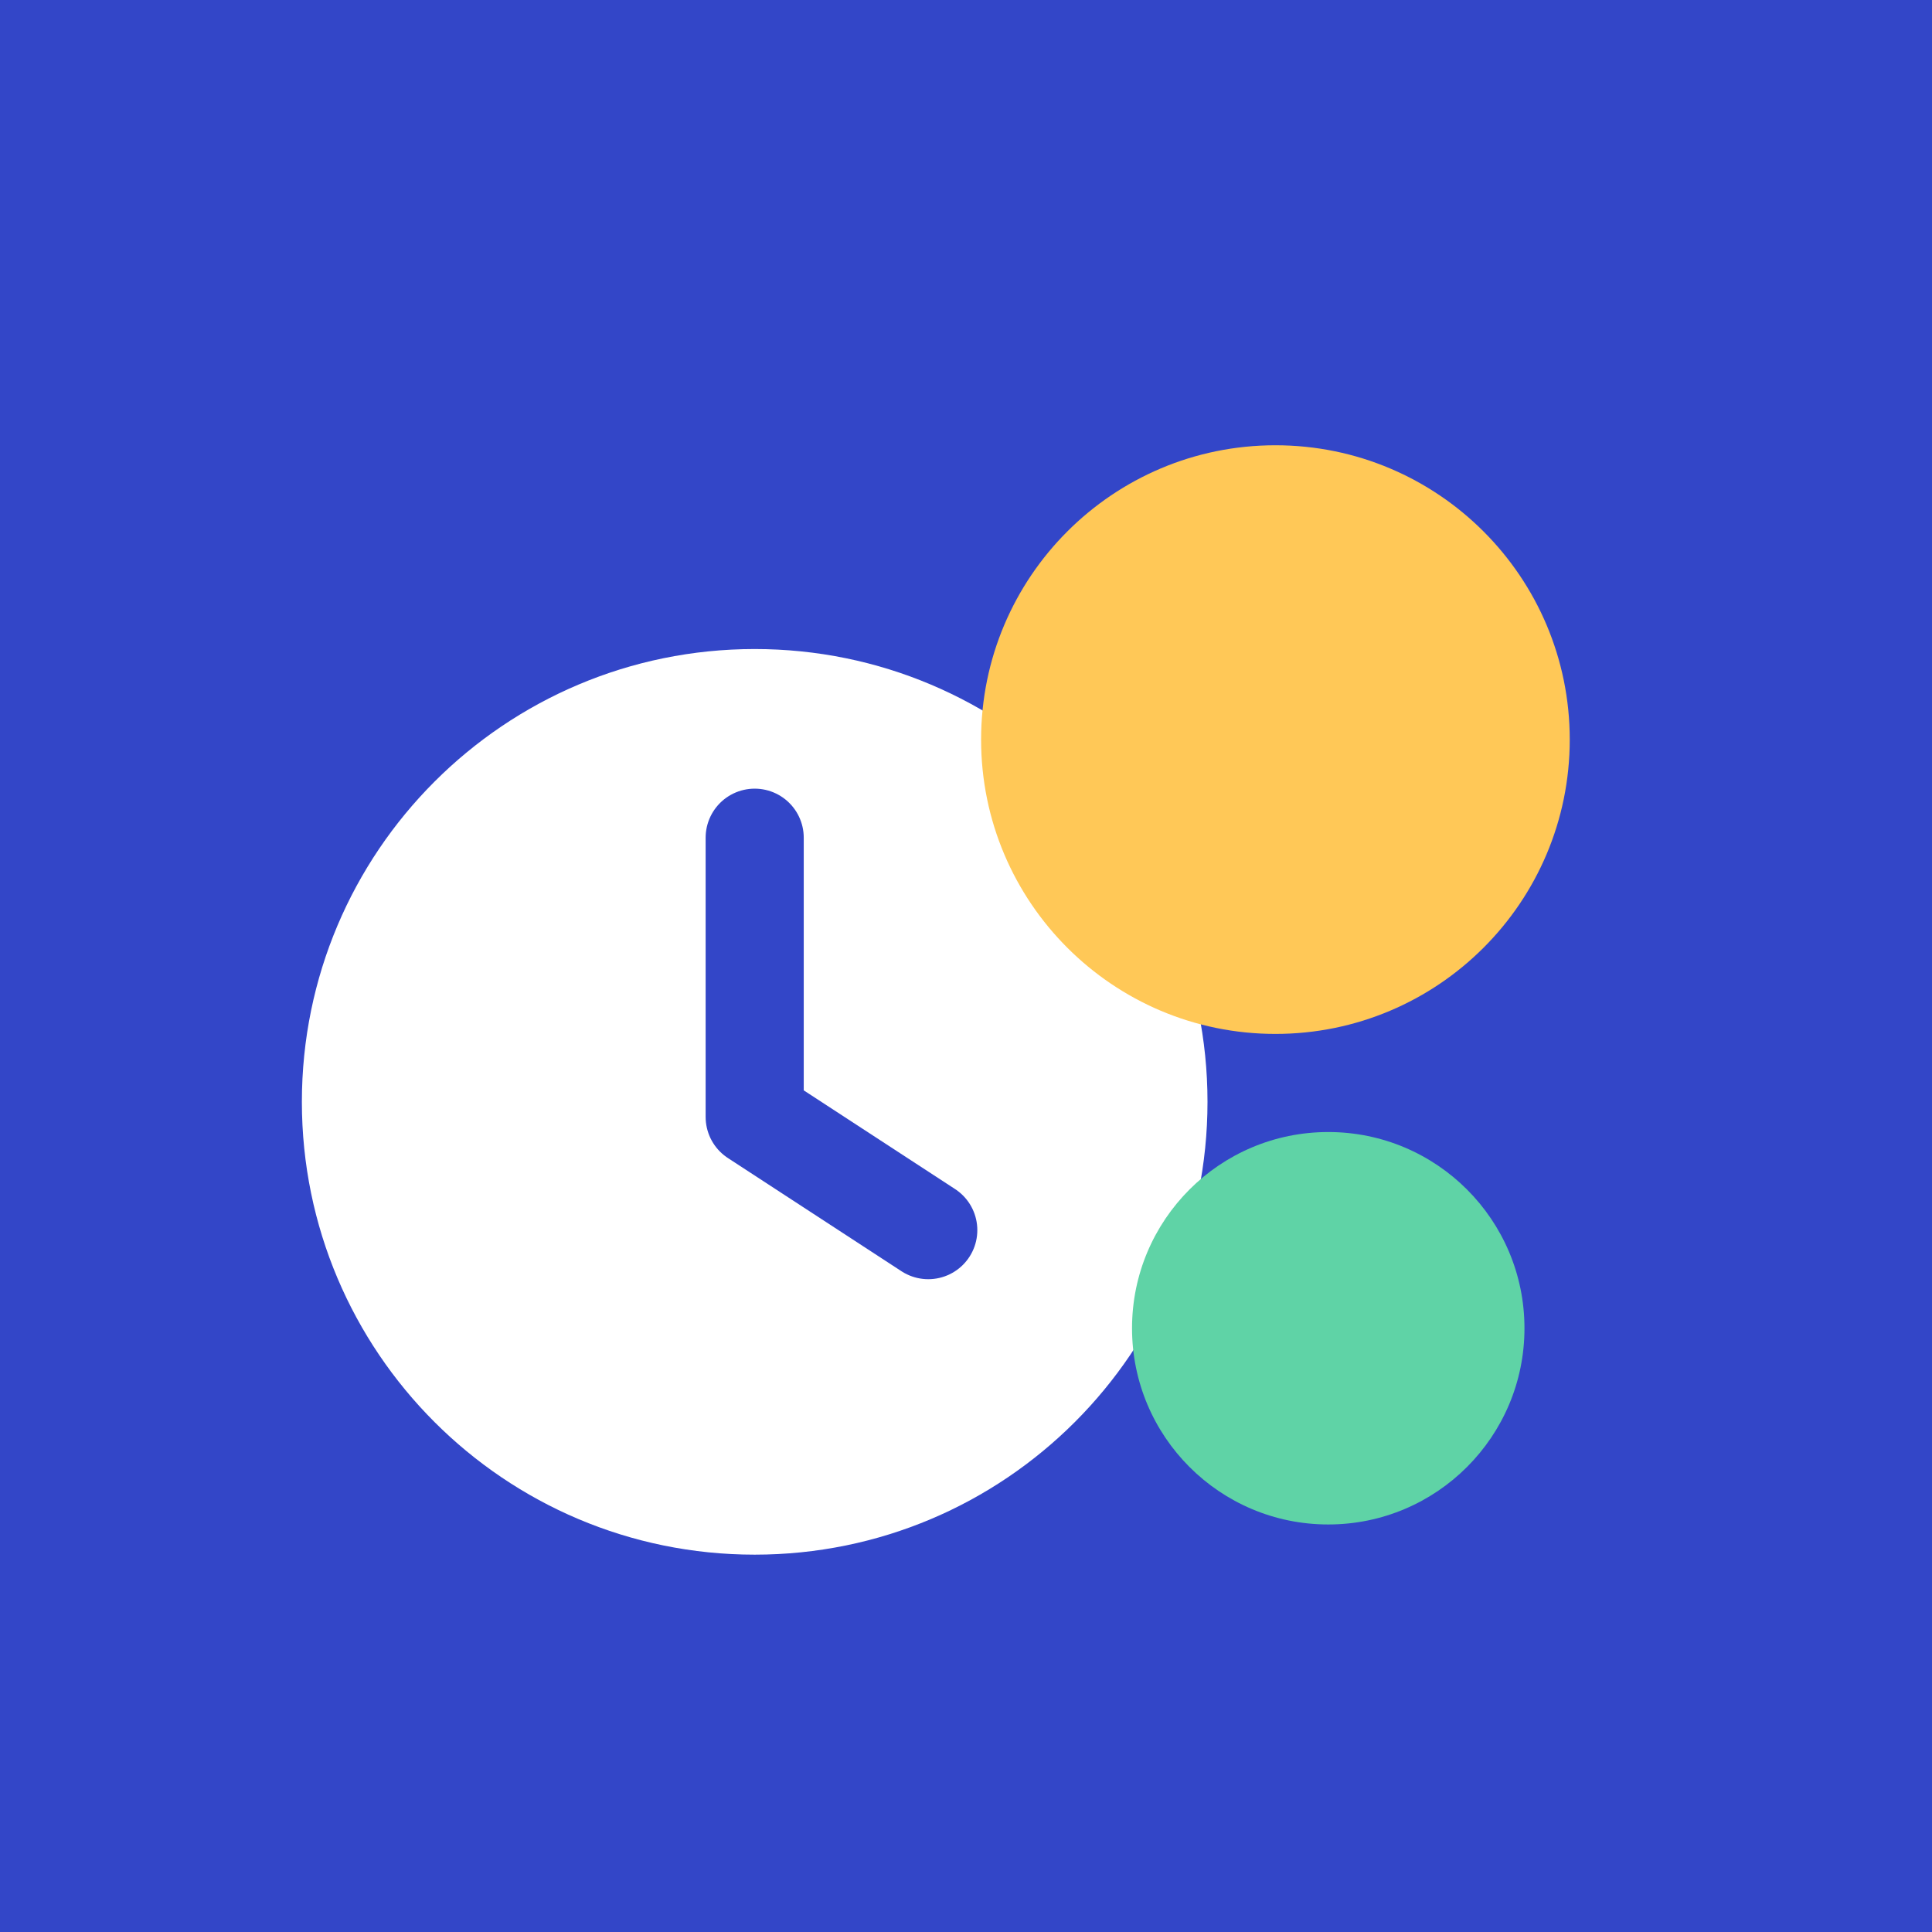
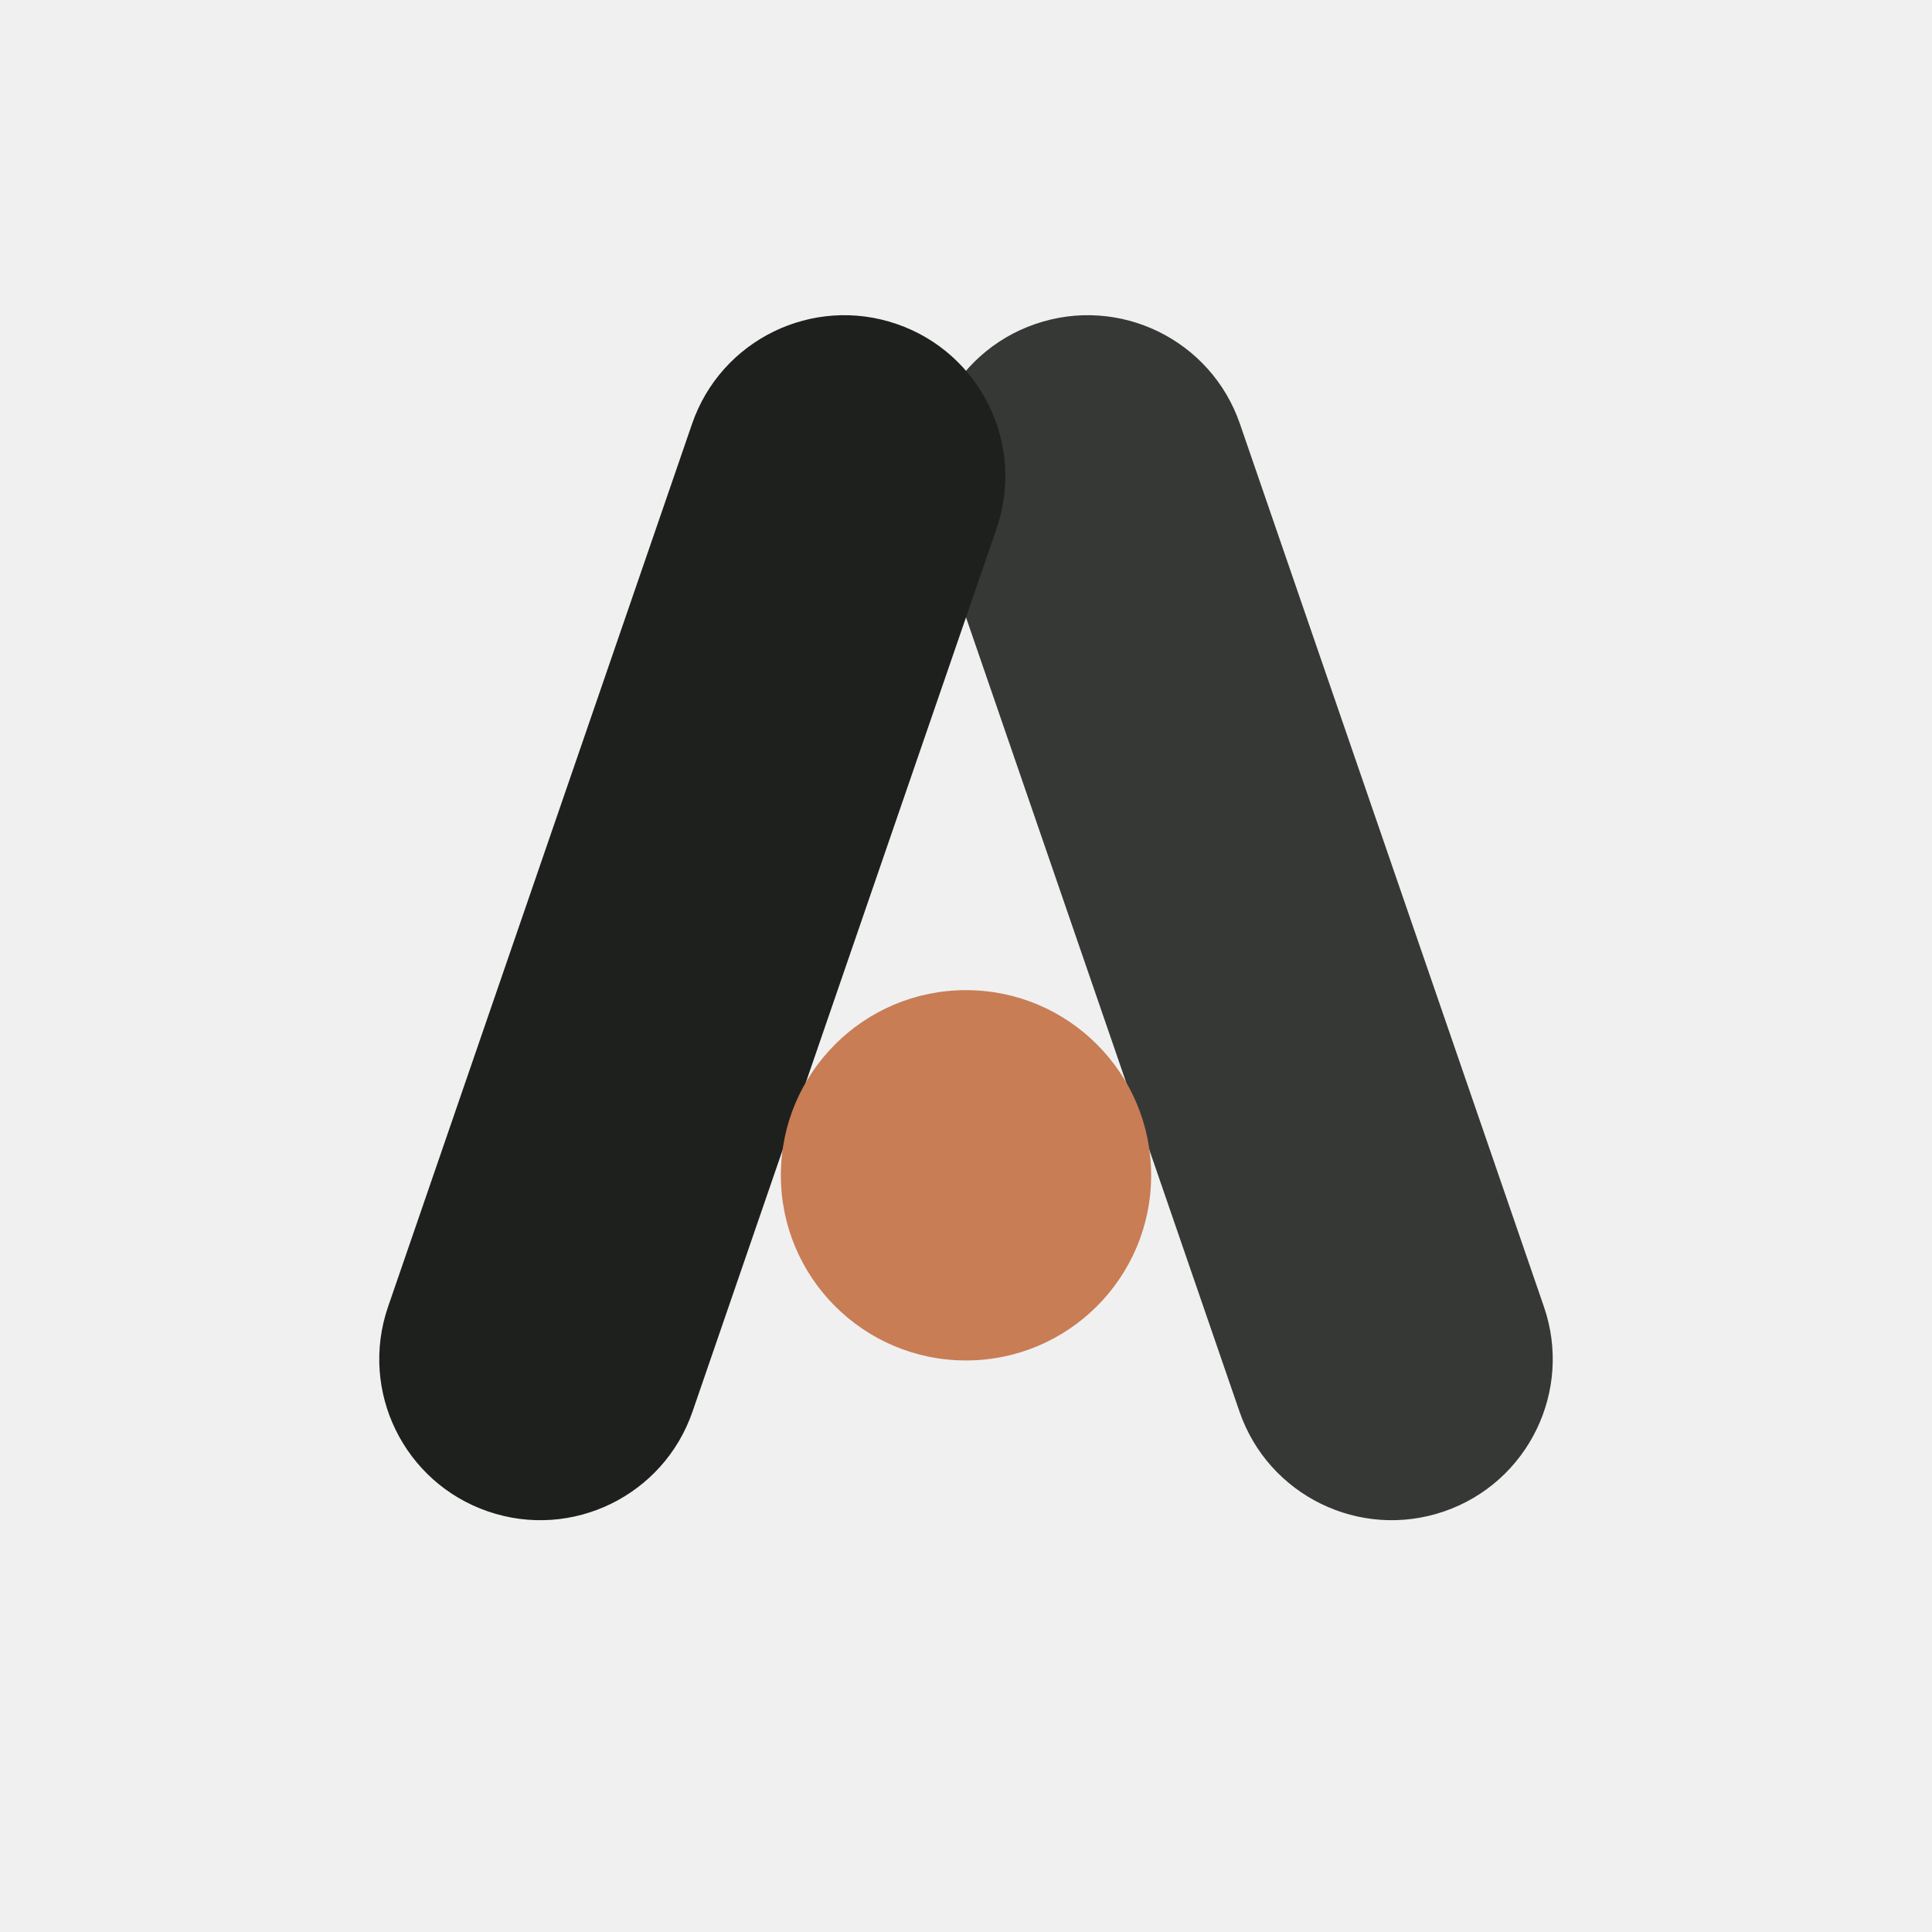
- <svg xmlns="http://www.w3.org/2000/svg" viewBox="0 0 512 512">
-   <rect width="512" height="512" fill="#3346C8" />
-   <circle cx="200" cy="292" r="120" fill="#FFFFFF" />
-   <circle cx="338" cy="196" r="78" fill="#FFC857" />
-   <circle cx="352" cy="352" r="52" fill="#5FD3A6" />
-   <path d="M200 222 v74 l46 30" fill="none" stroke="#3346C8" stroke-width="26" stroke-linecap="round" stroke-linejoin="round" />
+ <svg xmlns="http://www.w3.org/2000/svg" viewBox="0 0 120 120">
+   <rect x="33" y="18" width="20" height="78" rx="10" transform="rotate(19 43 57)" fill="#1E201D" />
+   <rect x="67" y="18" width="20" height="78" rx="10" transform="rotate(-19 77 57)" fill="#1E201D" opacity="0.88" />
+   <circle cx="60" cy="73" r="11.5" fill="#C87D55" />
</svg>
